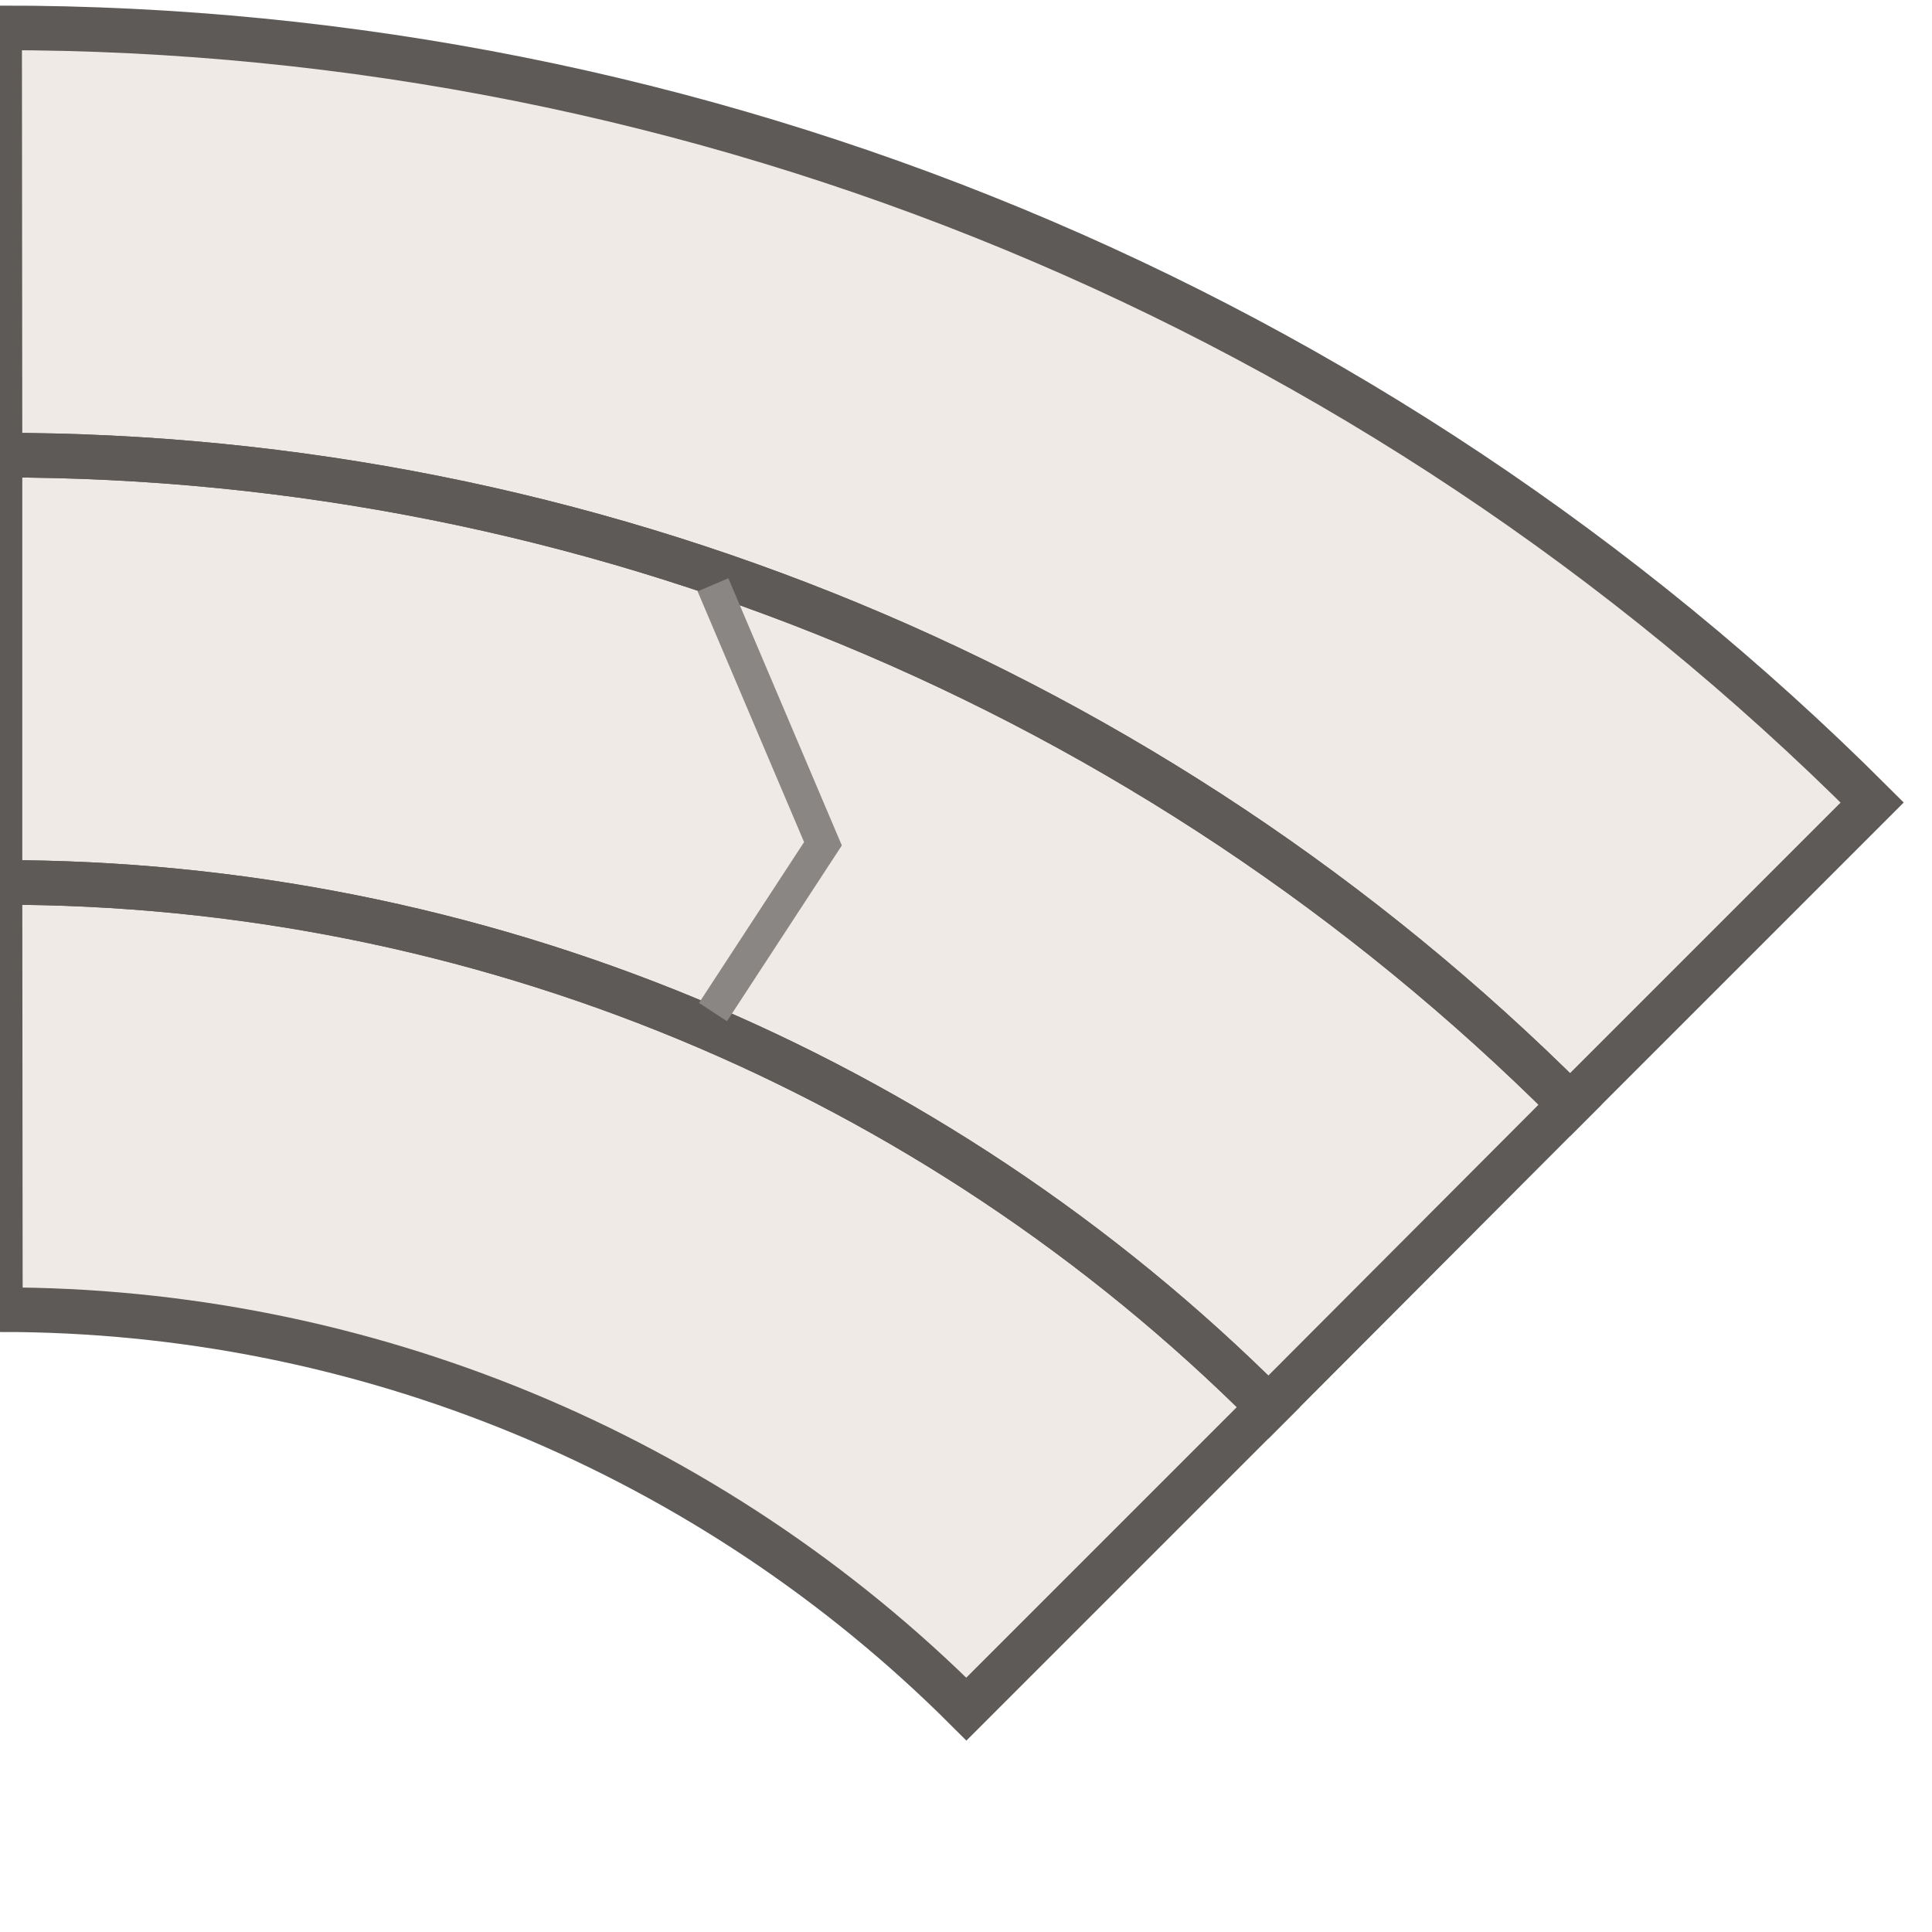
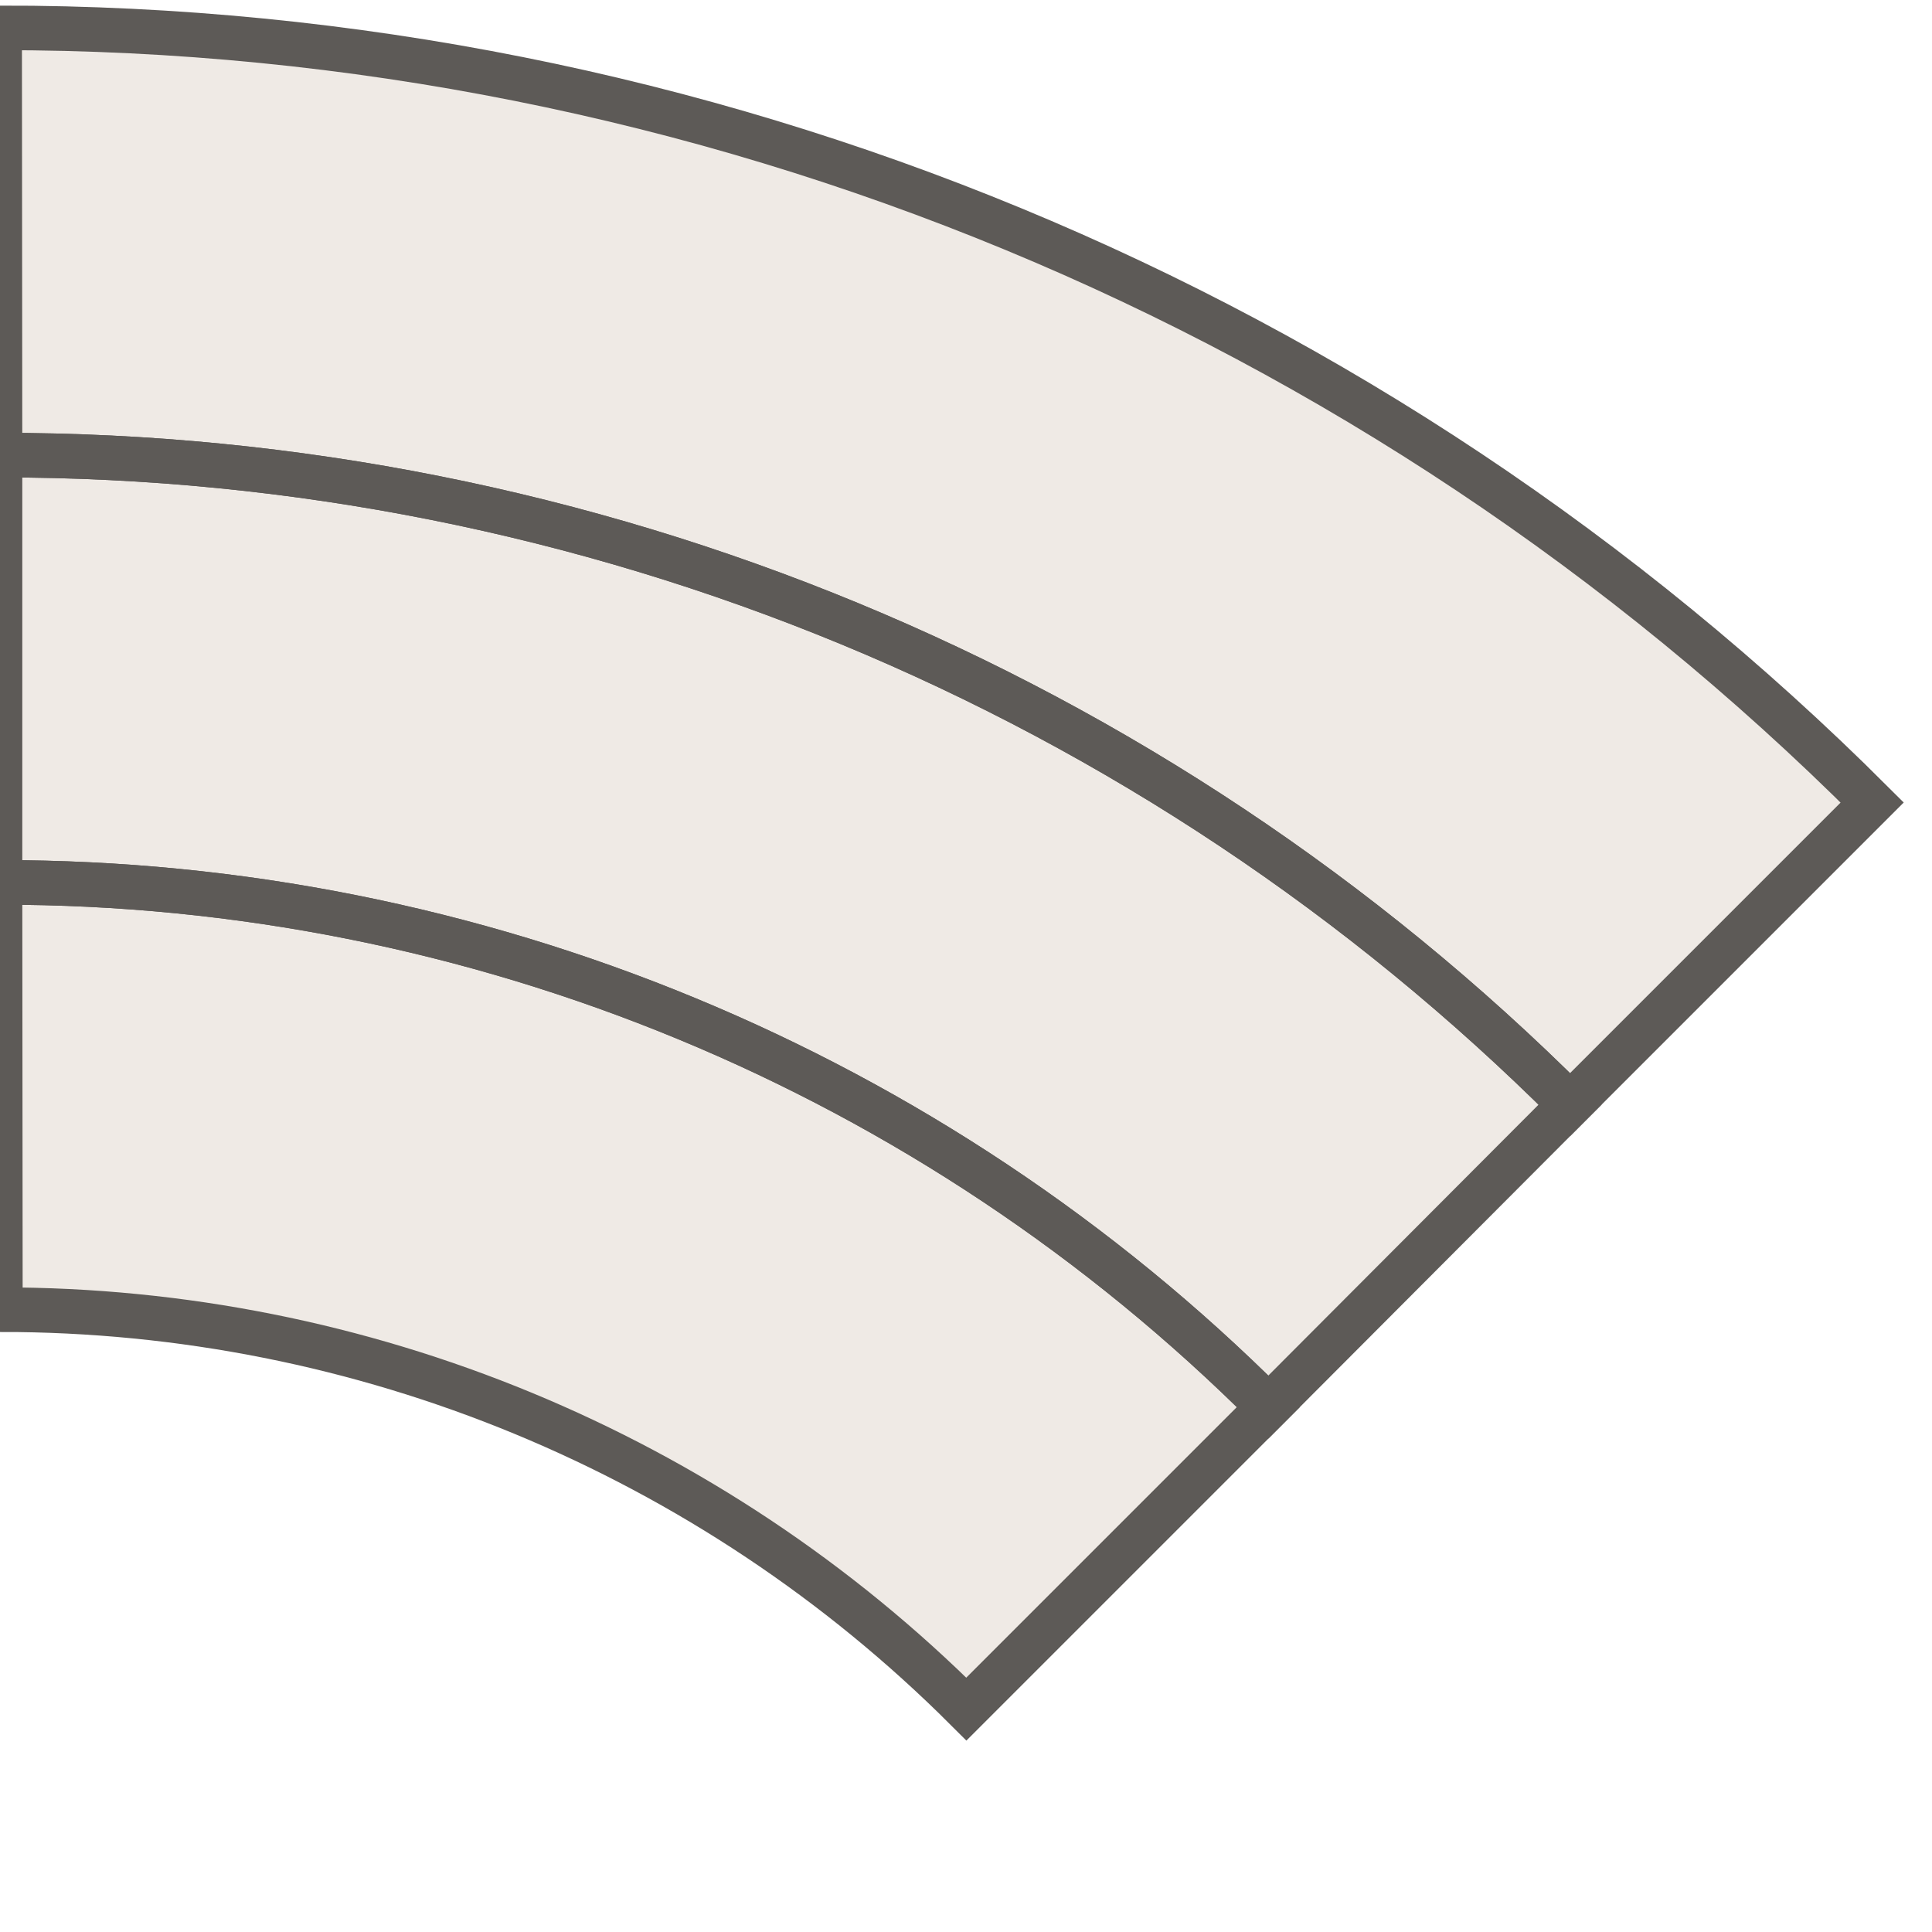
<svg xmlns="http://www.w3.org/2000/svg" width="52" height="52" viewBox="-26.0 -26.0 52 52">
  <clipPath id="vb">
    <rect x="-26.0" y="-26.0" width="52" height="52" />
  </clipPath>
  <g clip-path="url(#vb)">
    <path d="M -25.99 9.25 A 36.75 36.75 0 0 1 0.01 20.00 L 24.39 -4.40 A 71.25 71.25 0 0 0 -26.01 -25.25 Z" fill="#efeae5" />
    <path d="M -25.99 9.25 A 36.75 36.75 0 0 1 0.01 20.00 L 8.14 11.87 A 48.25 48.25 0 0 0 -26.00 -2.25 Z" fill="none" stroke="#5d5a57" stroke-width="1.2" />
    <path d="M -26.00 -2.25 A 48.25 48.25 0 0 1 8.14 11.87 L 16.26 3.73 A 59.75 59.75 0 0 0 -26.00 -13.75 Z" fill="none" stroke="#5d5a57" stroke-width="1.2" />
    <path d="M -26.00 -13.75 A 59.75 59.75 0 0 1 16.26 3.73 L 24.39 -4.40 A 71.25 71.25 0 0 0 -26.01 -25.25 Z" fill="none" stroke="#5d5a57" stroke-width="1.2" />
-     <path d="M -6.81 -10.26 L -3.85 -3.29 L -6.81 1.24" fill="none" stroke="#8a8683" stroke-width="0.9" />
  </g>
</svg>
